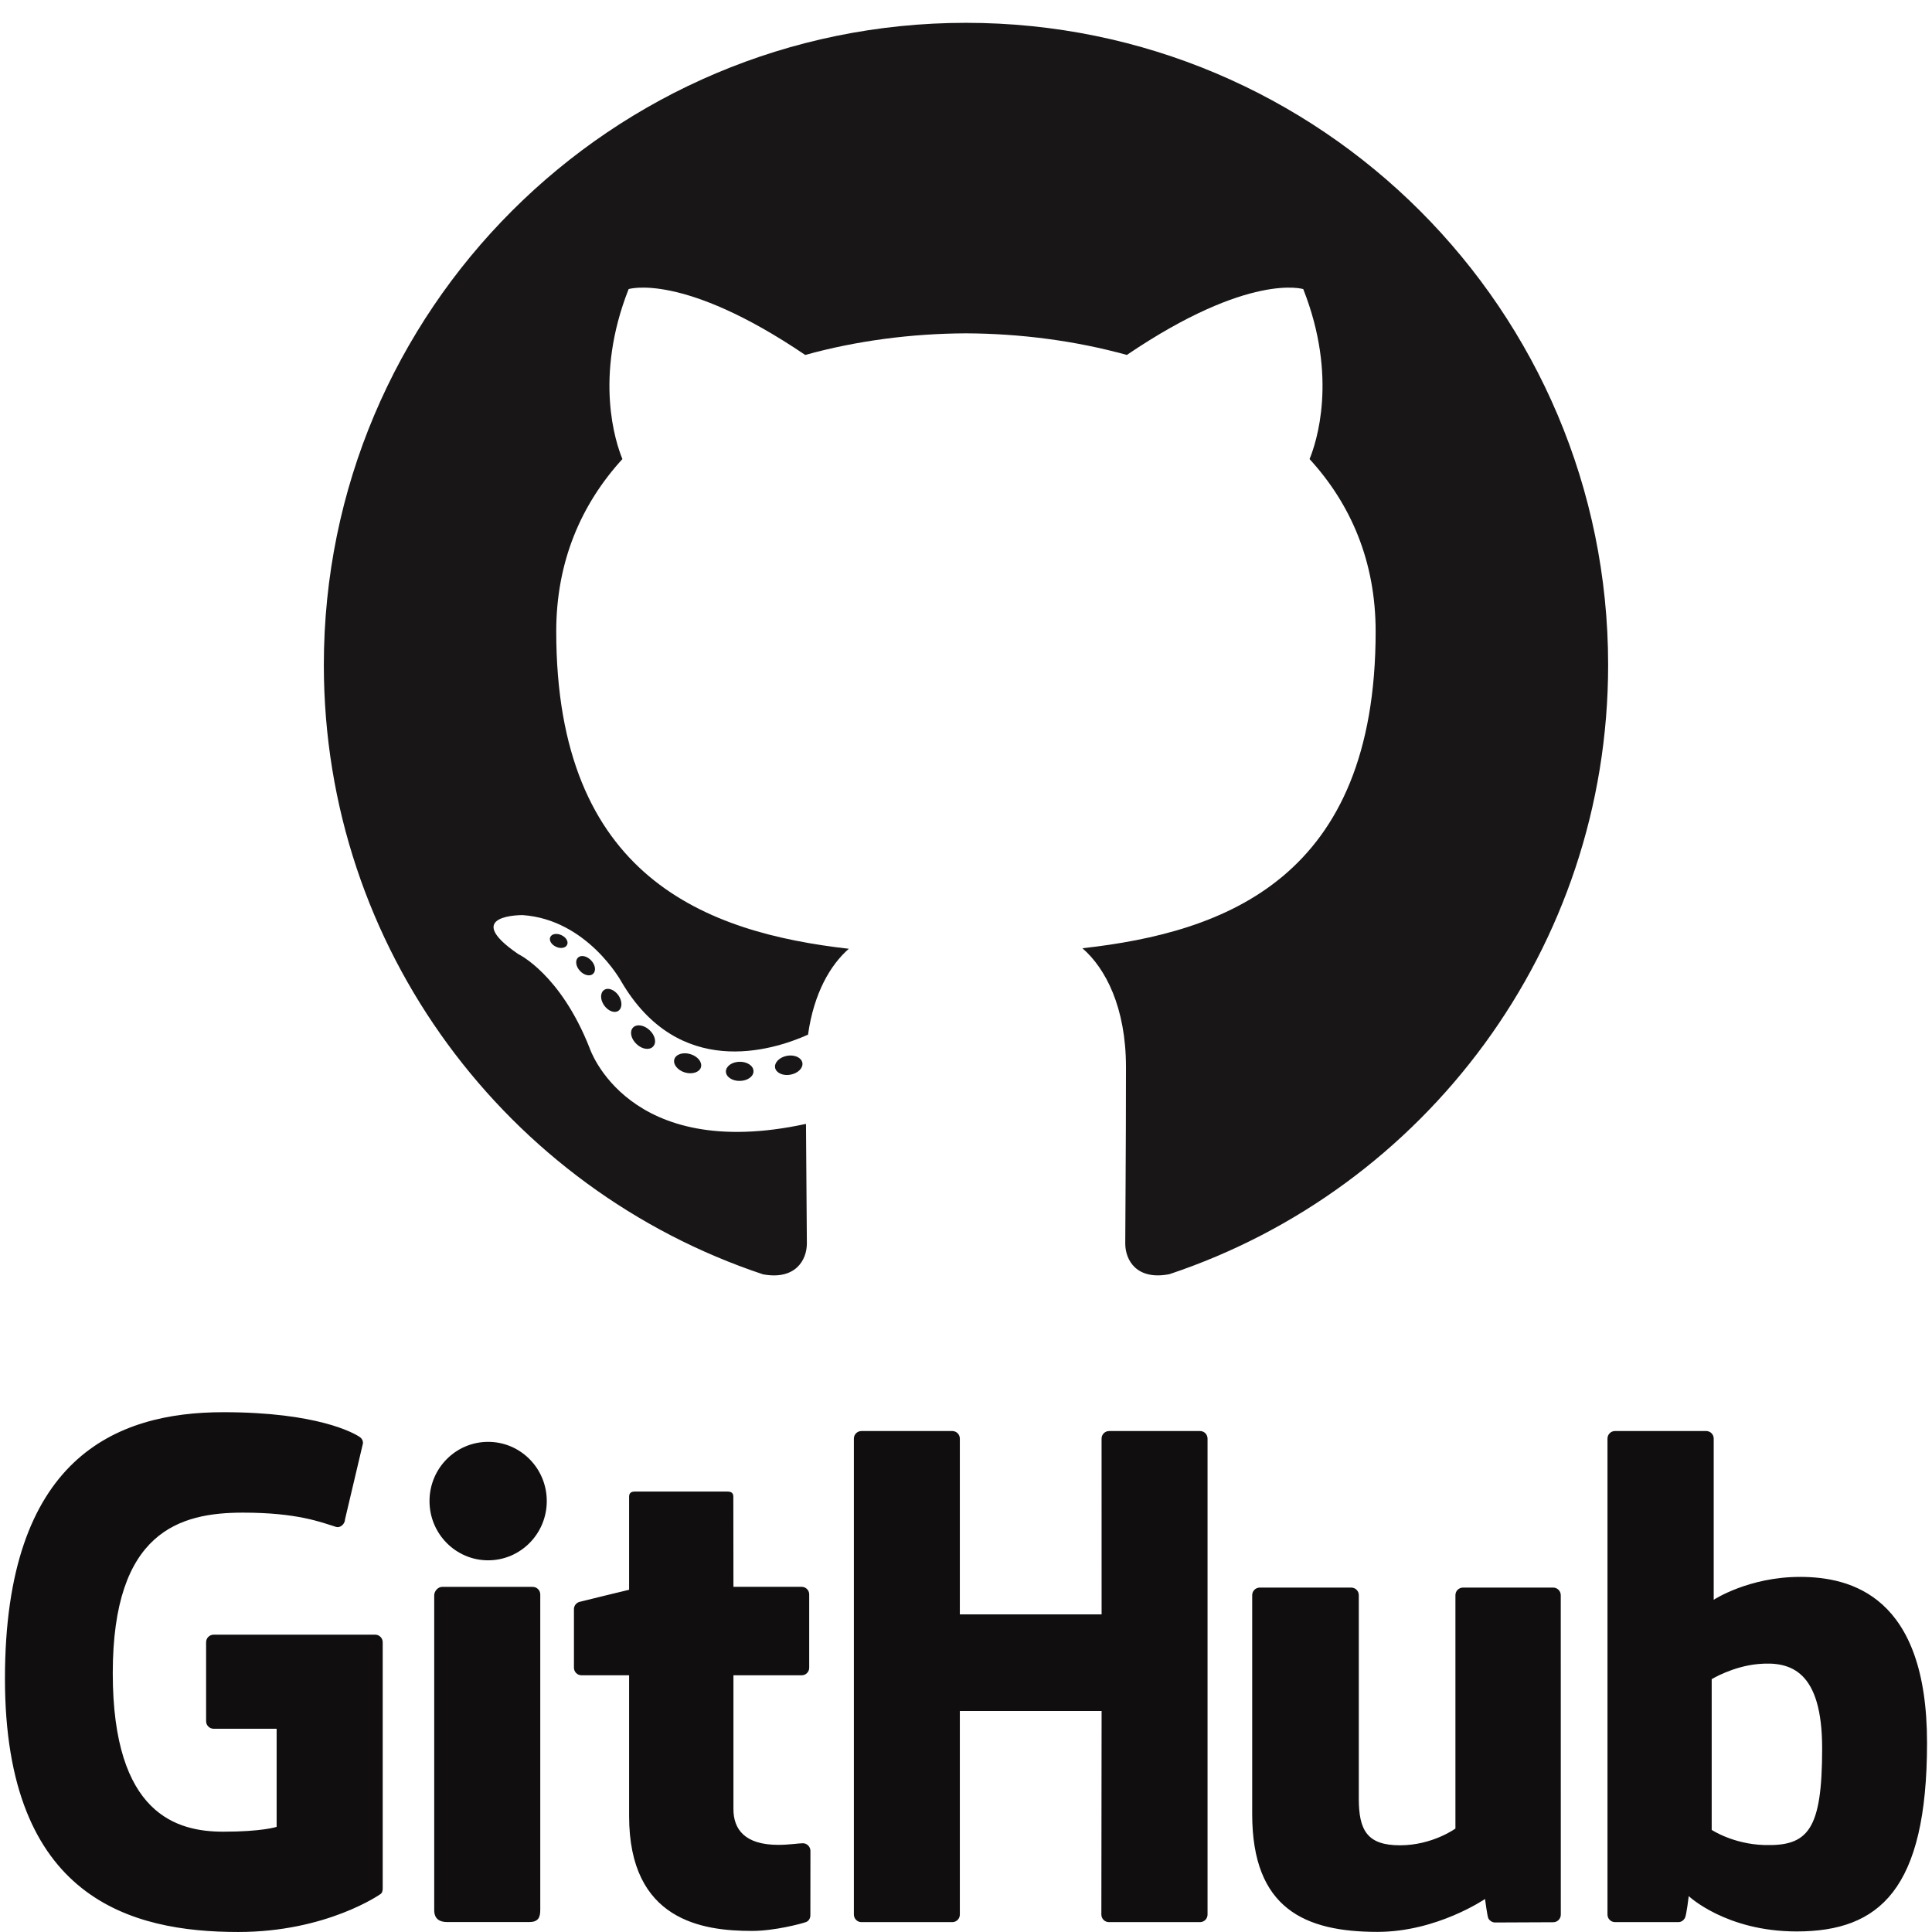
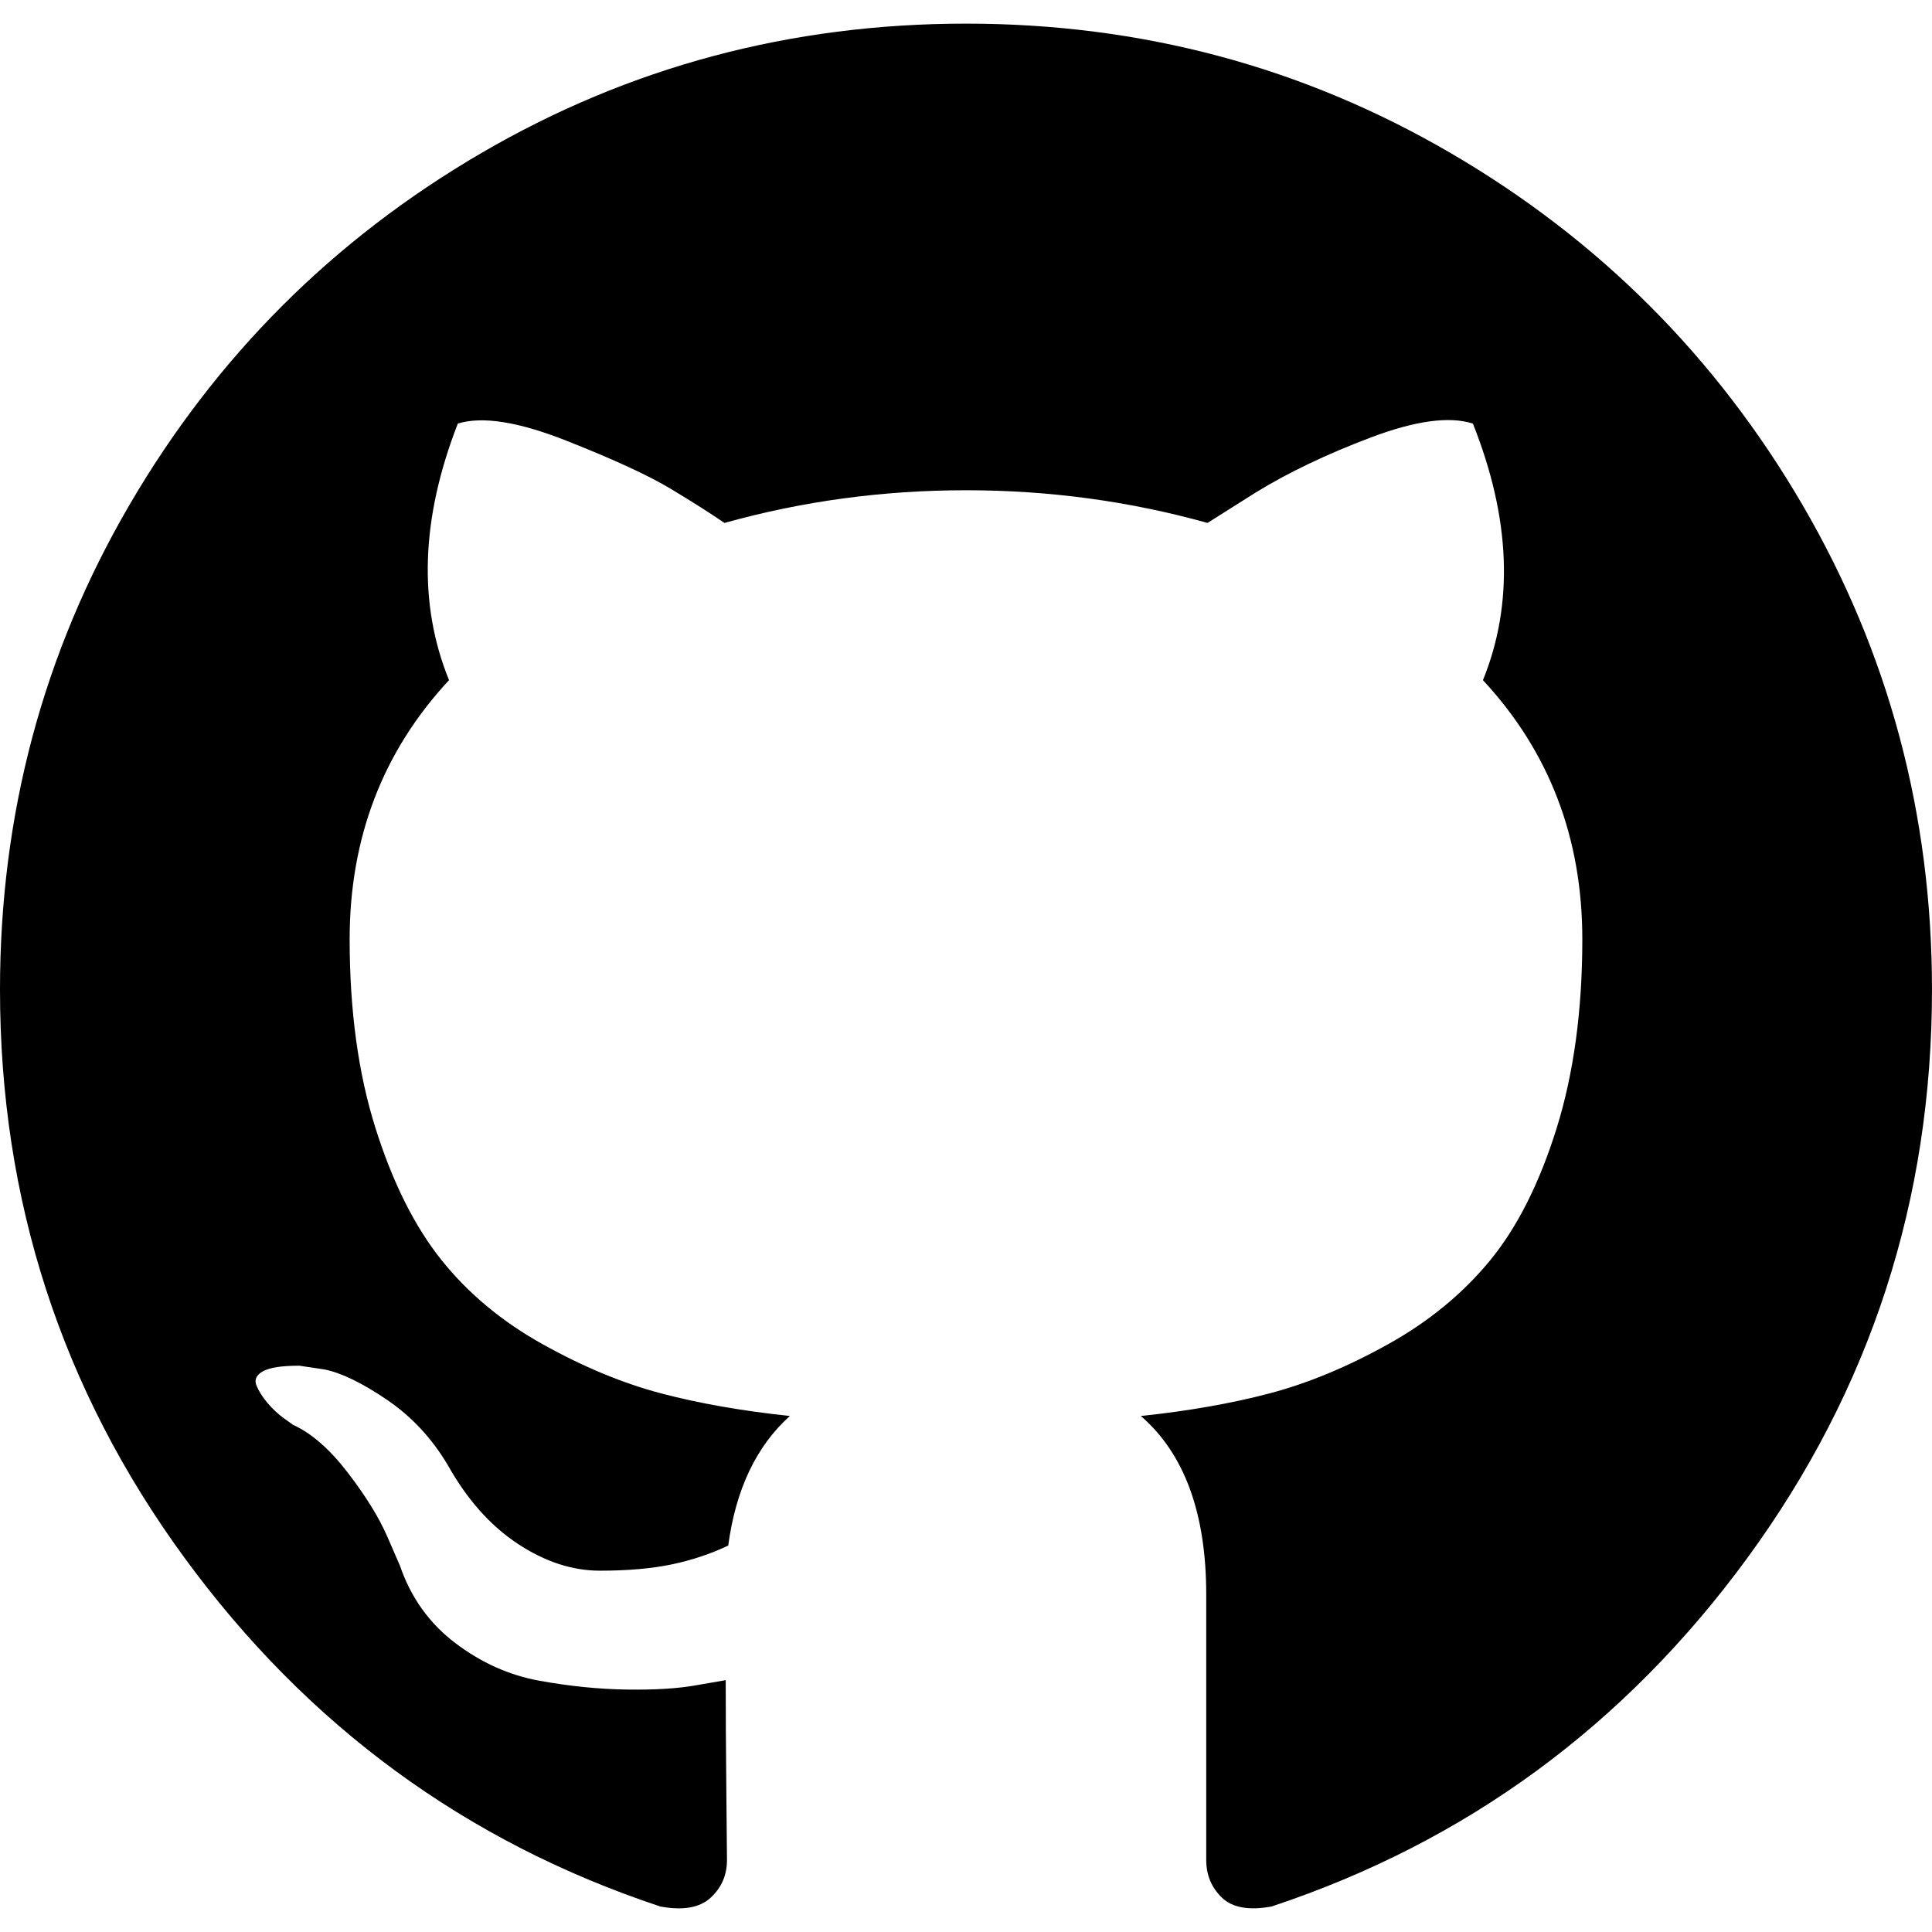
- <svg xmlns="http://www.w3.org/2000/svg" viewBox="0 0 128 128">
-   <g fill="#181616">
-     <path fill-rule="evenodd" d="M64 1.512c-23.493 0-42.545 19.047-42.545 42.545 0 18.797 12.19 34.745 29.095 40.37 2.126.394 2.907-.923 2.907-2.047 0-1.014-.04-4.366-.058-7.92-11.837 2.573-14.334-5.02-14.334-5.02-1.935-4.918-4.724-6.226-4.724-6.226-3.86-2.64.29-2.586.29-2.586 4.273.3 6.523 4.385 6.523 4.385 3.794 6.504 9.953 4.623 12.38 3.536.383-2.75 1.485-4.628 2.702-5.69-9.45-1.075-19.384-4.724-19.384-21.026 0-4.645 1.662-8.44 4.384-11.42-.442-1.072-1.898-5.4.412-11.26 0 0 3.572-1.142 11.7 4.363 3.395-.943 7.035-1.416 10.65-1.432 3.616.017 7.258.49 10.658 1.432 8.12-5.504 11.688-4.362 11.688-4.362 2.316 5.86.86 10.187.418 11.26 2.728 2.978 4.378 6.774 4.378 11.42 0 16.34-9.953 19.938-19.427 20.99 1.526 1.32 2.886 3.91 2.886 7.88 0 5.692-.048 10.273-.048 11.674 0 1.13.766 2.458 2.922 2.04 16.896-5.632 29.07-21.574 29.07-40.365C106.545 20.56 87.497 1.512 64 1.512z" clip-rule="evenodd" />
-     <path d="M37.57 62.596c-.095.212-.428.275-.73.13-.31-.14-.482-.427-.382-.64.09-.216.424-.277.733-.132.31.14.486.43.38.642zm-.524-.388M39.293 64.52c-.203.187-.6.1-.87-.198-.278-.297-.33-.694-.124-.884.208-.188.593-.1.87.197.28.3.335.693.123.884zm-.406-.437M40.97 66.968c-.26.182-.687.012-.95-.367-.262-.377-.262-.83.005-1.013.264-.182.684-.018.95.357.262.385.262.84-.005 1.024zm0 0M43.268 69.336c-.233.257-.73.188-1.093-.163-.372-.343-.475-.83-.242-1.087.237-.257.736-.185 1.102.163.37.342.482.83.233 1.086zm0 0M46.44 70.71c-.104.334-.582.485-1.064.344-.482-.146-.796-.536-.7-.872.1-.336.582-.493 1.067-.342.48.144.795.53.696.87zm0 0M49.92 70.965c.013.35-.396.642-.902.648-.508.012-.92-.272-.926-.618 0-.354.4-.642.908-.65.506-.01.92.272.92.62zm0 0M53.16 70.414c.06.342-.29.694-.793.787-.494.092-.95-.12-1.014-.46-.06-.35.297-.7.79-.792.503-.088.953.118 1.017.466zm0 0" />
+ <svg xmlns="http://www.w3.org/2000/svg" version="1.1" id="Capa_1" x="0px" y="0px" width="438.549px" height="438.549px" viewBox="0 0 438.549 438.549" style="enable-background:new 0 0 438.549 438.549;" xml:space="preserve">
+   <g>
+     <path d="M409.132,114.573c-19.608-33.596-46.205-60.194-79.798-79.8C295.736,15.166,259.057,5.365,219.271,5.365   c-39.781,0-76.472,9.804-110.063,29.408c-33.596,19.605-60.192,46.204-79.8,79.8C9.803,148.168,0,184.854,0,224.63   c0,47.78,13.94,90.745,41.827,128.906c27.884,38.164,63.906,64.572,108.063,79.227c5.14,0.954,8.945,0.283,11.419-1.996   c2.475-2.282,3.711-5.14,3.711-8.562c0-0.571-0.049-5.708-0.144-15.417c-0.098-9.709-0.144-18.179-0.144-25.406l-6.567,1.136   c-4.187,0.767-9.469,1.092-15.846,1c-6.374-0.089-12.991-0.757-19.842-1.999c-6.854-1.231-13.229-4.086-19.13-8.559   c-5.898-4.473-10.085-10.328-12.56-17.556l-2.855-6.57c-1.903-4.374-4.899-9.233-8.992-14.559   c-4.093-5.331-8.232-8.945-12.419-10.848l-1.999-1.431c-1.332-0.951-2.568-2.098-3.711-3.429c-1.142-1.331-1.997-2.663-2.568-3.997   c-0.572-1.335-0.098-2.43,1.427-3.289c1.525-0.859,4.281-1.276,8.28-1.276l5.708,0.853c3.807,0.763,8.516,3.042,14.133,6.851   c5.614,3.806,10.229,8.754,13.846,14.842c4.38,7.806,9.657,13.754,15.846,17.847c6.184,4.093,12.419,6.136,18.699,6.136   c6.28,0,11.704-0.476,16.274-1.423c4.565-0.952,8.848-2.383,12.847-4.285c1.713-12.758,6.377-22.559,13.988-29.41   c-10.848-1.14-20.601-2.857-29.264-5.14c-8.658-2.286-17.605-5.996-26.835-11.14c-9.235-5.137-16.896-11.516-22.985-19.126   c-6.09-7.614-11.088-17.61-14.987-29.979c-3.901-12.374-5.852-26.648-5.852-42.826c0-23.035,7.52-42.637,22.557-58.817   c-7.044-17.318-6.379-36.732,1.997-58.24c5.52-1.715,13.706-0.428,24.554,3.853c10.85,4.283,18.794,7.952,23.84,10.994   c5.046,3.041,9.089,5.618,12.135,7.708c17.705-4.947,35.976-7.421,54.818-7.421s37.117,2.474,54.823,7.421l10.849-6.849   c7.419-4.57,16.18-8.758,26.262-12.565c10.088-3.805,17.802-4.853,23.134-3.138c8.562,21.509,9.325,40.922,2.279,58.24   c15.036,16.18,22.559,35.787,22.559,58.817c0,16.178-1.958,30.497-5.853,42.966c-3.9,12.471-8.941,22.457-15.125,29.979   c-6.191,7.521-13.901,13.85-23.131,18.986c-9.232,5.14-18.182,8.85-26.84,11.136c-8.662,2.286-18.415,4.004-29.263,5.146   c9.894,8.562,14.842,22.077,14.842,40.539v60.237c0,3.422,1.19,6.279,3.572,8.562c2.379,2.279,6.136,2.95,11.276,1.995   c44.163-14.653,80.185-41.062,108.068-79.226c27.88-38.161,41.825-81.126,41.825-128.906   C438.536,184.851,428.728,148.168,409.132,114.573z" />
  </g>
-   <path fill="#100E0F" d="M24.855 108.302h-10.7a.5.5 0 0 0-.5.5v5.232a.5.5 0 0 0 .5.5h4.173v6.5s-.937.32-3.53.32c-3.056 0-7.327-1.116-7.327-10.508 0-9.393 4.448-10.63 8.624-10.63 3.614 0 5.17.636 6.162.943.31.094.6-.216.6-.492l1.193-5.055a.468.468 0 0 0-.192-.39c-.403-.288-2.857-1.66-9.058-1.66-7.144 0-14.472 3.038-14.472 17.65 0 14.61 8.39 16.787 15.46 16.787 5.854 0 9.405-2.502 9.405-2.502.146-.08.162-.285.162-.38v-16.316a.5.5 0 0 0-.5-.5zM79.506 94.81H73.48a.5.5 0 0 0-.498.503l.002 11.644h-9.392V95.313a.5.5 0 0 0-.497-.503H57.07a.5.5 0 0 0-.498.503v31.53c0 .277.224.503.498.503h6.025a.5.5 0 0 0 .497-.504v-13.486h9.392l-.016 13.486c0 .278.224.504.5.504h6.038a.5.5 0 0 0 .497-.504v-31.53c0-.278-.22-.502-.497-.502zM32.34 95.527c-2.144 0-3.884 1.753-3.884 3.923 0 2.167 1.74 3.925 3.884 3.925 2.146 0 3.885-1.758 3.885-3.925 0-2.17-1.74-3.923-3.885-3.923zM35.296 105.135H29.29c-.276 0-.522.284-.522.56v20.852c0 .613.382.795.876.795h5.41c.595 0 .74-.292.74-.805v-6.346-14.553a.5.5 0 0 0-.498-.502zM102.902 105.182h-5.98a.5.5 0 0 0-.496.504v15.46s-1.52 1.11-3.675 1.11-2.727-.977-2.727-3.088v-13.482a.5.5 0 0 0-.497-.504h-6.068a.502.502 0 0 0-.498.504v14.502c0 6.27 3.495 7.804 8.302 7.804 3.944 0 7.124-2.18 7.124-2.18s.15 1.15.22 1.285c.07.136.247.273.44.273l3.86-.017a.502.502 0 0 0 .5-.504l-.003-21.166a.504.504 0 0 0-.5-.502zM119.244 104.474c-3.396 0-5.706 1.515-5.706 1.515V95.312a.5.5 0 0 0-.497-.503H107a.5.5 0 0 0-.5.503v31.53a.5.5 0 0 0 .5.503h4.192c.19 0 .332-.097.437-.268.103-.17.254-1.454.254-1.454s2.47 2.34 7.148 2.34c5.49 0 8.64-2.784 8.64-12.502s-5.03-10.988-8.428-10.988zm-2.36 17.764c-2.073-.063-3.48-1.004-3.48-1.004v-9.985s1.388-.85 3.09-1.004c2.153-.193 4.228.458 4.228 5.594 0 5.417-.935 6.486-3.837 6.398zM53.195 122.12c-.263 0-.937.107-1.63.107-2.22 0-2.973-1.032-2.973-2.368v-8.866h4.52a.5.5 0 0 0 .5-.504v-4.856a.5.5 0 0 0-.5-.502h-4.52l-.007-5.97c0-.227-.116-.34-.378-.34h-6.16c-.238 0-.367.106-.367.335v6.17s-3.087.745-3.295.805a.5.5 0 0 0-.36.48v3.877a.5.5 0 0 0 .497.503h3.158v9.328c0 6.93 4.86 7.61 8.14 7.61 1.497 0 3.29-.48 3.586-.59.18-.067.283-.252.283-.453l.004-4.265a.51.51 0 0 0-.5-.502z" />
+   <g>
+ </g>
+   <g>
+ </g>
+   <g>
+ </g>
+   <g>
+ </g>
+   <g>
+ </g>
+   <g>
+ </g>
+   <g>
+ </g>
+   <g>
+ </g>
+   <g>
+ </g>
+   <g>
+ </g>
+   <g>
+ </g>
+   <g>
+ </g>
+   <g>
+ </g>
+   <g>
+ </g>
+   <g>
+ </g>
</svg>
